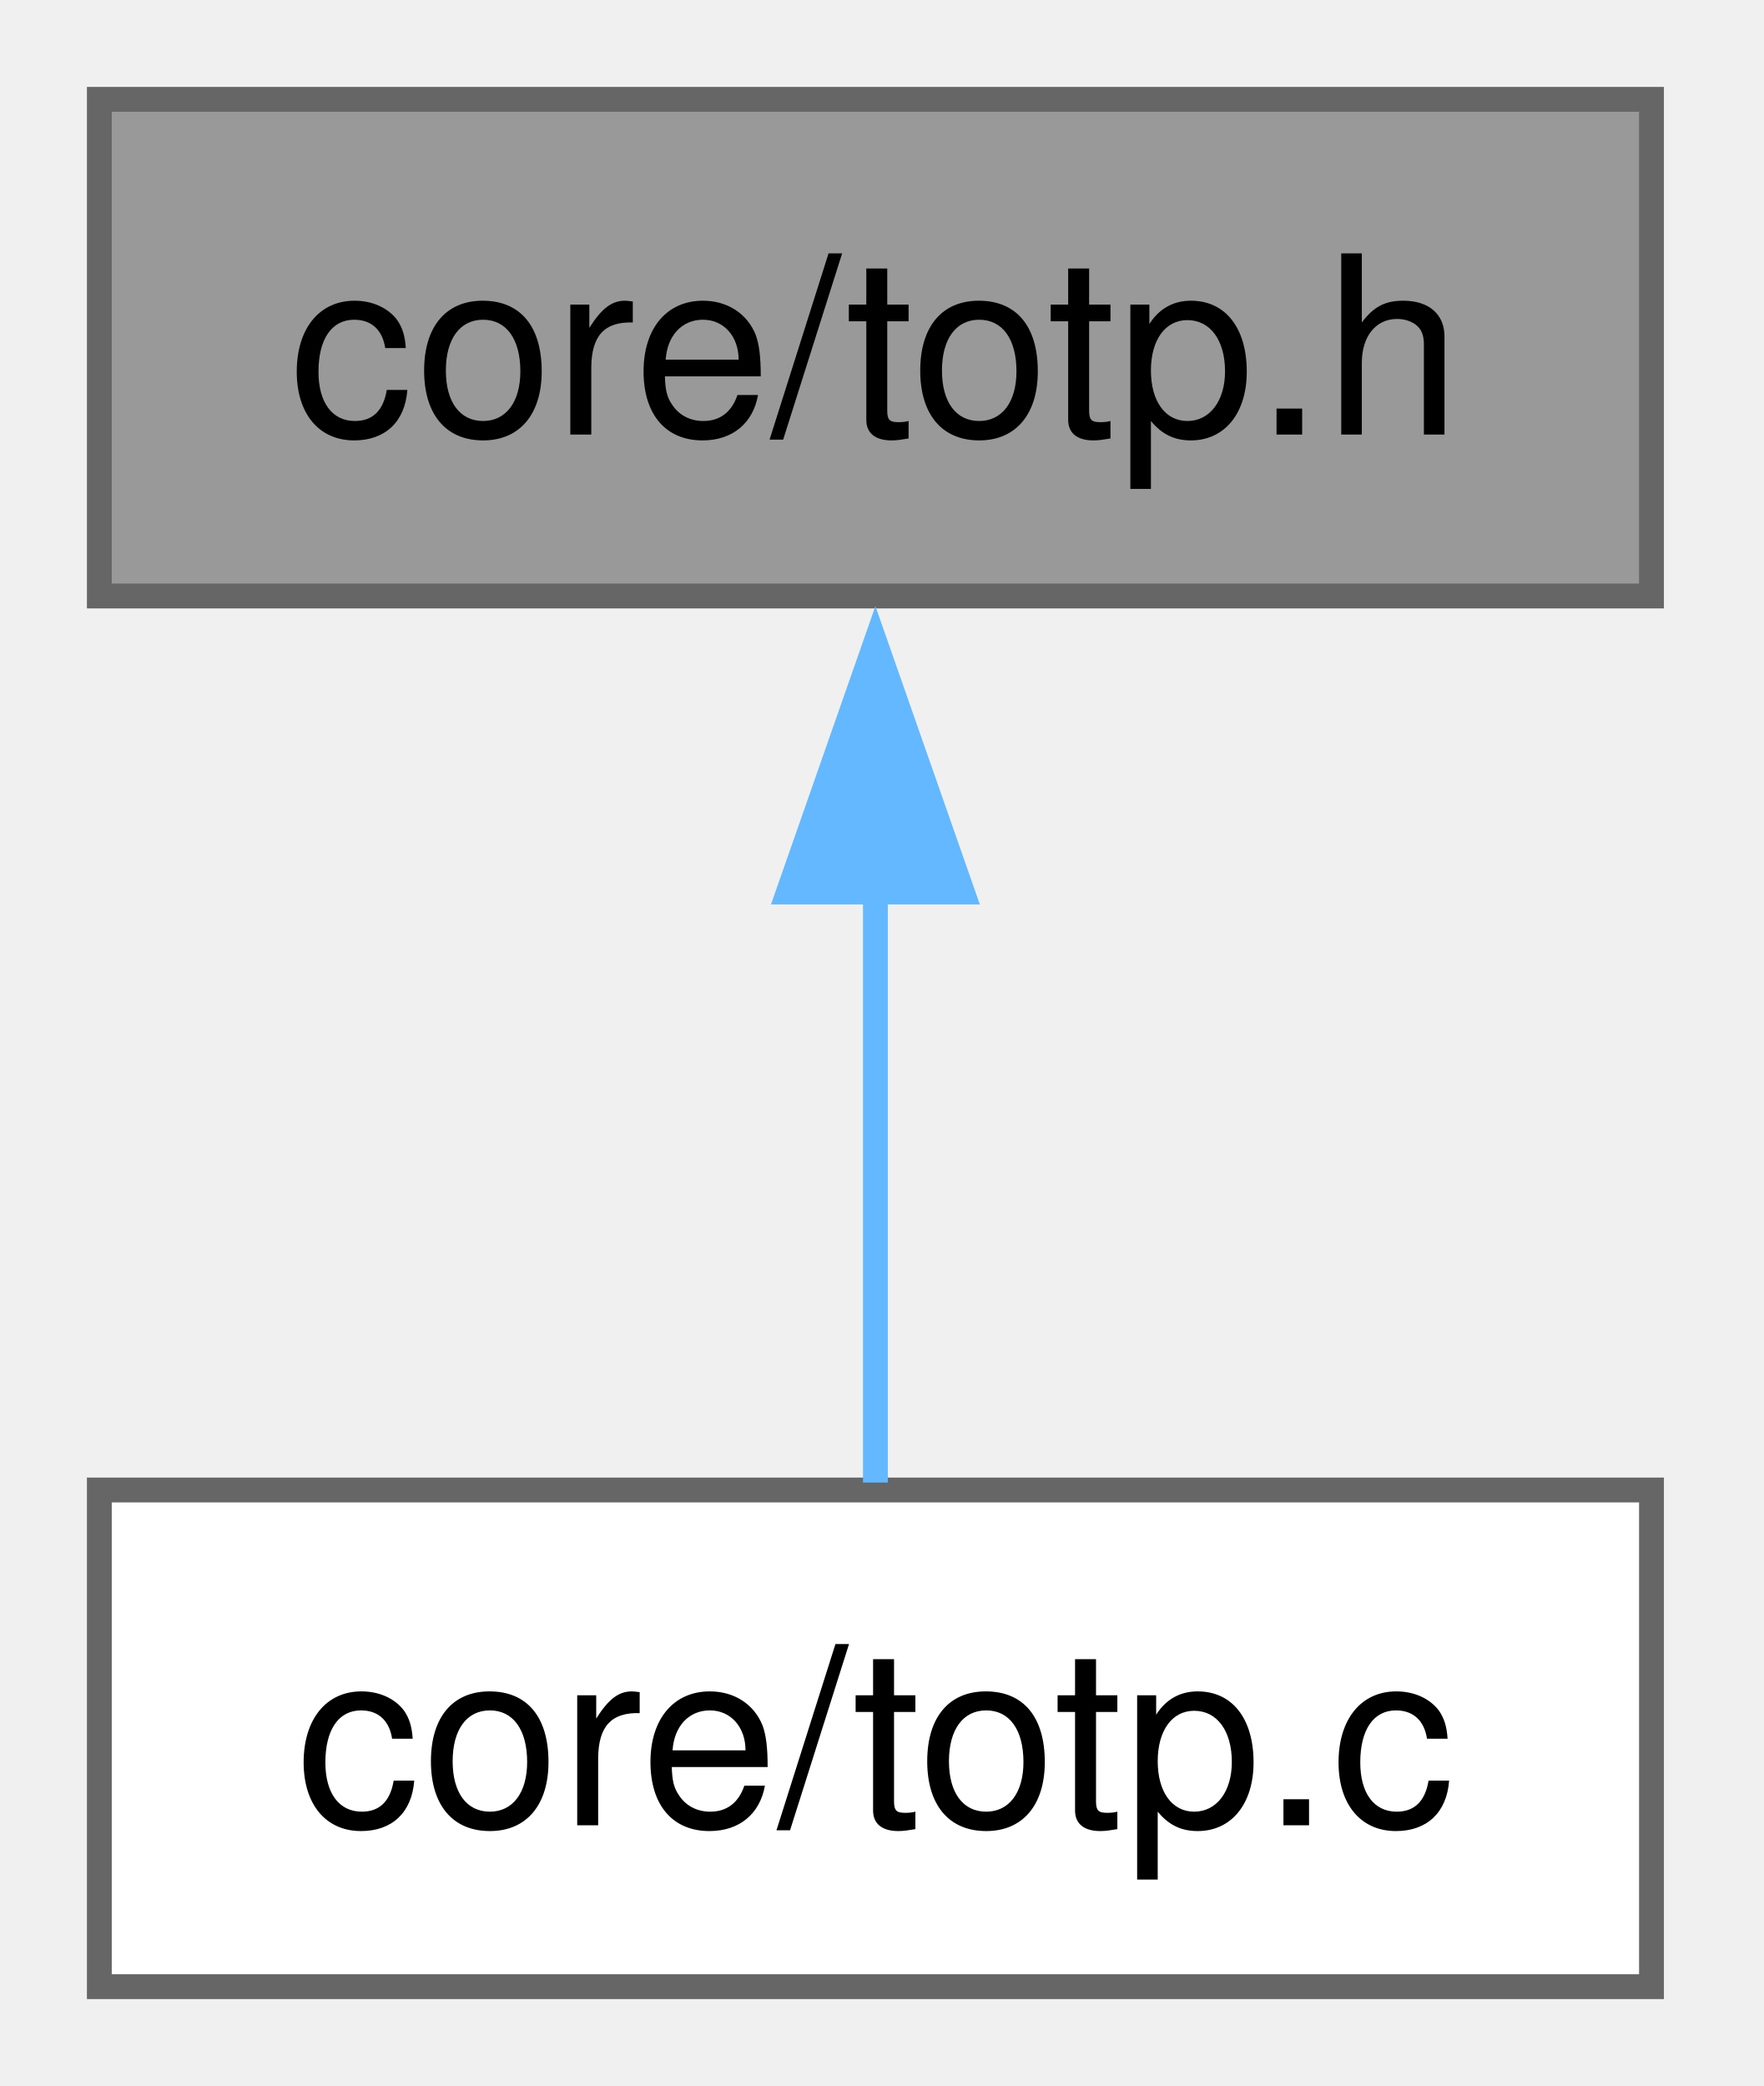
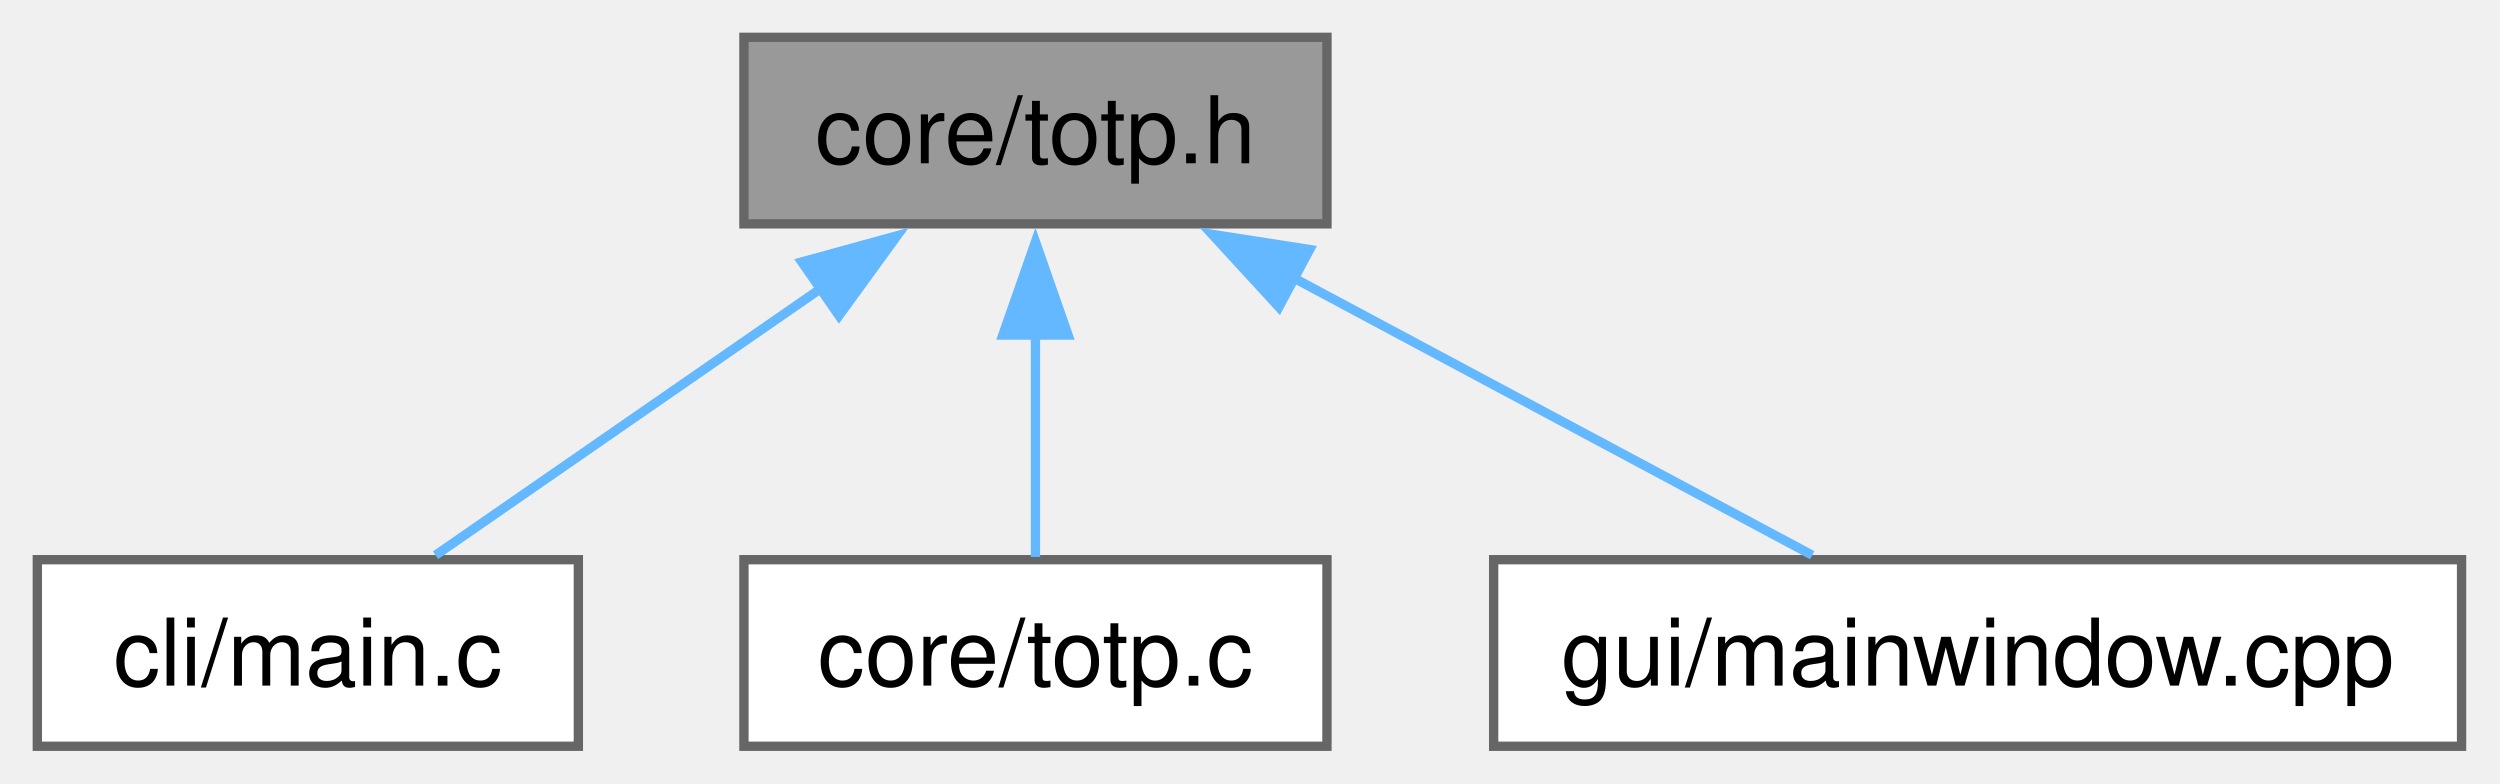
- <svg xmlns="http://www.w3.org/2000/svg" xmlns:xlink="http://www.w3.org/1999/xlink" width="71pt" height="84pt" viewBox="0.00 0.00 71.00 84.00">
+ <svg xmlns="http://www.w3.org/2000/svg" xmlns:xlink="http://www.w3.org/1999/xlink" width="268pt" height="84pt" viewBox="0.00 0.00 268.00 84.00">
  <g id="graph0" class="graph" transform="scale(1 1) rotate(0) translate(4 80)">
    <g id="Node000001" class="node">
      <g id="a_Node000001">
        <a xlink:title=" ">
-           <polygon fill="#999999" stroke="#666666" points="62.5,-76 0,-76 0,-56 62.5,-56 62.5,-76" />
-           <text xml:space="preserve" text-anchor="middle" x="31.25" y="-62.5" font-family="Helvetica,sans-Serif" font-size="10.00">core/totp.h</text>
+           <polygon fill="#999999" stroke="#666666" points="138.25,-76 75.75,-76 75.75,-56 138.25,-56 138.25,-76" />
+           <text xml:space="preserve" text-anchor="middle" x="107" y="-62.5" font-family="Helvetica,sans-Serif" font-size="10.00">core/totp.h</text>
        </a>
      </g>
    </g>
    <g id="Node000002" class="node">
      <g id="a_Node000002">
-         <a xlink:href="totp_8c.html" target="_top" xlink:title=" ">
-           <polygon fill="white" stroke="#666666" points="62.5,-20 0,-20 0,0 62.5,0 62.5,-20" />
-           <text xml:space="preserve" text-anchor="middle" x="31.25" y="-6.5" font-family="Helvetica,sans-Serif" font-size="10.00">core/totp.c</text>
+         <a xlink:href="main_8c.html" target="_top" xlink:title=" ">
+           <polygon fill="white" stroke="#666666" points="58,-20 0,-20 0,0 58,0 58,-20" />
+           <text xml:space="preserve" text-anchor="middle" x="29" y="-6.5" font-family="Helvetica,sans-Serif" font-size="10.00">cli/main.c</text>
        </a>
      </g>
    </g>
    <g id="edge1_Node000001_Node000002" class="edge">
      <g id="a_edge1_Node000001_Node000002">
        <a xlink:title=" ">
-           <path fill="none" stroke="#63b8ff" d="M31.25,-44.13C31.25,-35.9 31.25,-26.85 31.25,-20.3" />
-           <polygon fill="#63b8ff" stroke="#63b8ff" points="27.75,-44.08 31.25,-54.08 34.75,-44.08 27.75,-44.08" />
+           <path fill="none" stroke="#63b8ff" d="M84.28,-49.27C70.81,-39.94 54.17,-28.43 42.69,-20.48" />
+           <polygon fill="#63b8ff" stroke="#63b8ff" points="81.95,-51.92 92.17,-54.73 85.94,-46.16 81.95,-51.92" />
+         </a>
+       </g>
+     </g>
+     <g id="Node000003" class="node">
+       <g id="a_Node000003">
+         <a xlink:href="totp_8c.html" target="_top" xlink:title=" ">
+           <polygon fill="white" stroke="#666666" points="138.25,-20 75.75,-20 75.75,0 138.25,0 138.25,-20" />
+           <text xml:space="preserve" text-anchor="middle" x="107" y="-6.5" font-family="Helvetica,sans-Serif" font-size="10.00">core/totp.c</text>
+         </a>
+       </g>
+     </g>
+     <g id="edge2_Node000001_Node000003" class="edge">
+       <g id="a_edge2_Node000001_Node000003">
+         <a xlink:title=" ">
+           <path fill="none" stroke="#63b8ff" d="M107,-44.13C107,-35.9 107,-26.85 107,-20.3" />
+           <polygon fill="#63b8ff" stroke="#63b8ff" points="103.5,-44.08 107,-54.08 110.5,-44.08 103.5,-44.08" />
+         </a>
+       </g>
+     </g>
+     <g id="Node000004" class="node">
+       <g id="a_Node000004">
+         <a xlink:href="mainwindow_8cpp.html" target="_top" xlink:title=" ">
+           <polygon fill="white" stroke="#666666" points="259.88,-20 156.12,-20 156.12,0 259.88,0 259.88,-20" />
+           <text xml:space="preserve" text-anchor="middle" x="208" y="-6.5" font-family="Helvetica,sans-Serif" font-size="10.00">gui/mainwindow.cpp</text>
+         </a>
+       </g>
+     </g>
+     <g id="edge3_Node000001_Node000004" class="edge">
+       <g id="a_edge3_Node000001_Node000004">
+         <a xlink:title=" ">
+           <path fill="none" stroke="#63b8ff" d="M134.41,-50.35C152.18,-40.84 174.83,-28.74 190.27,-20.48" />
+           <polygon fill="#63b8ff" stroke="#63b8ff" points="133.1,-47.08 125.93,-54.88 136.4,-53.25 133.1,-47.08" />
        </a>
      </g>
    </g>
  </g>
</svg>
